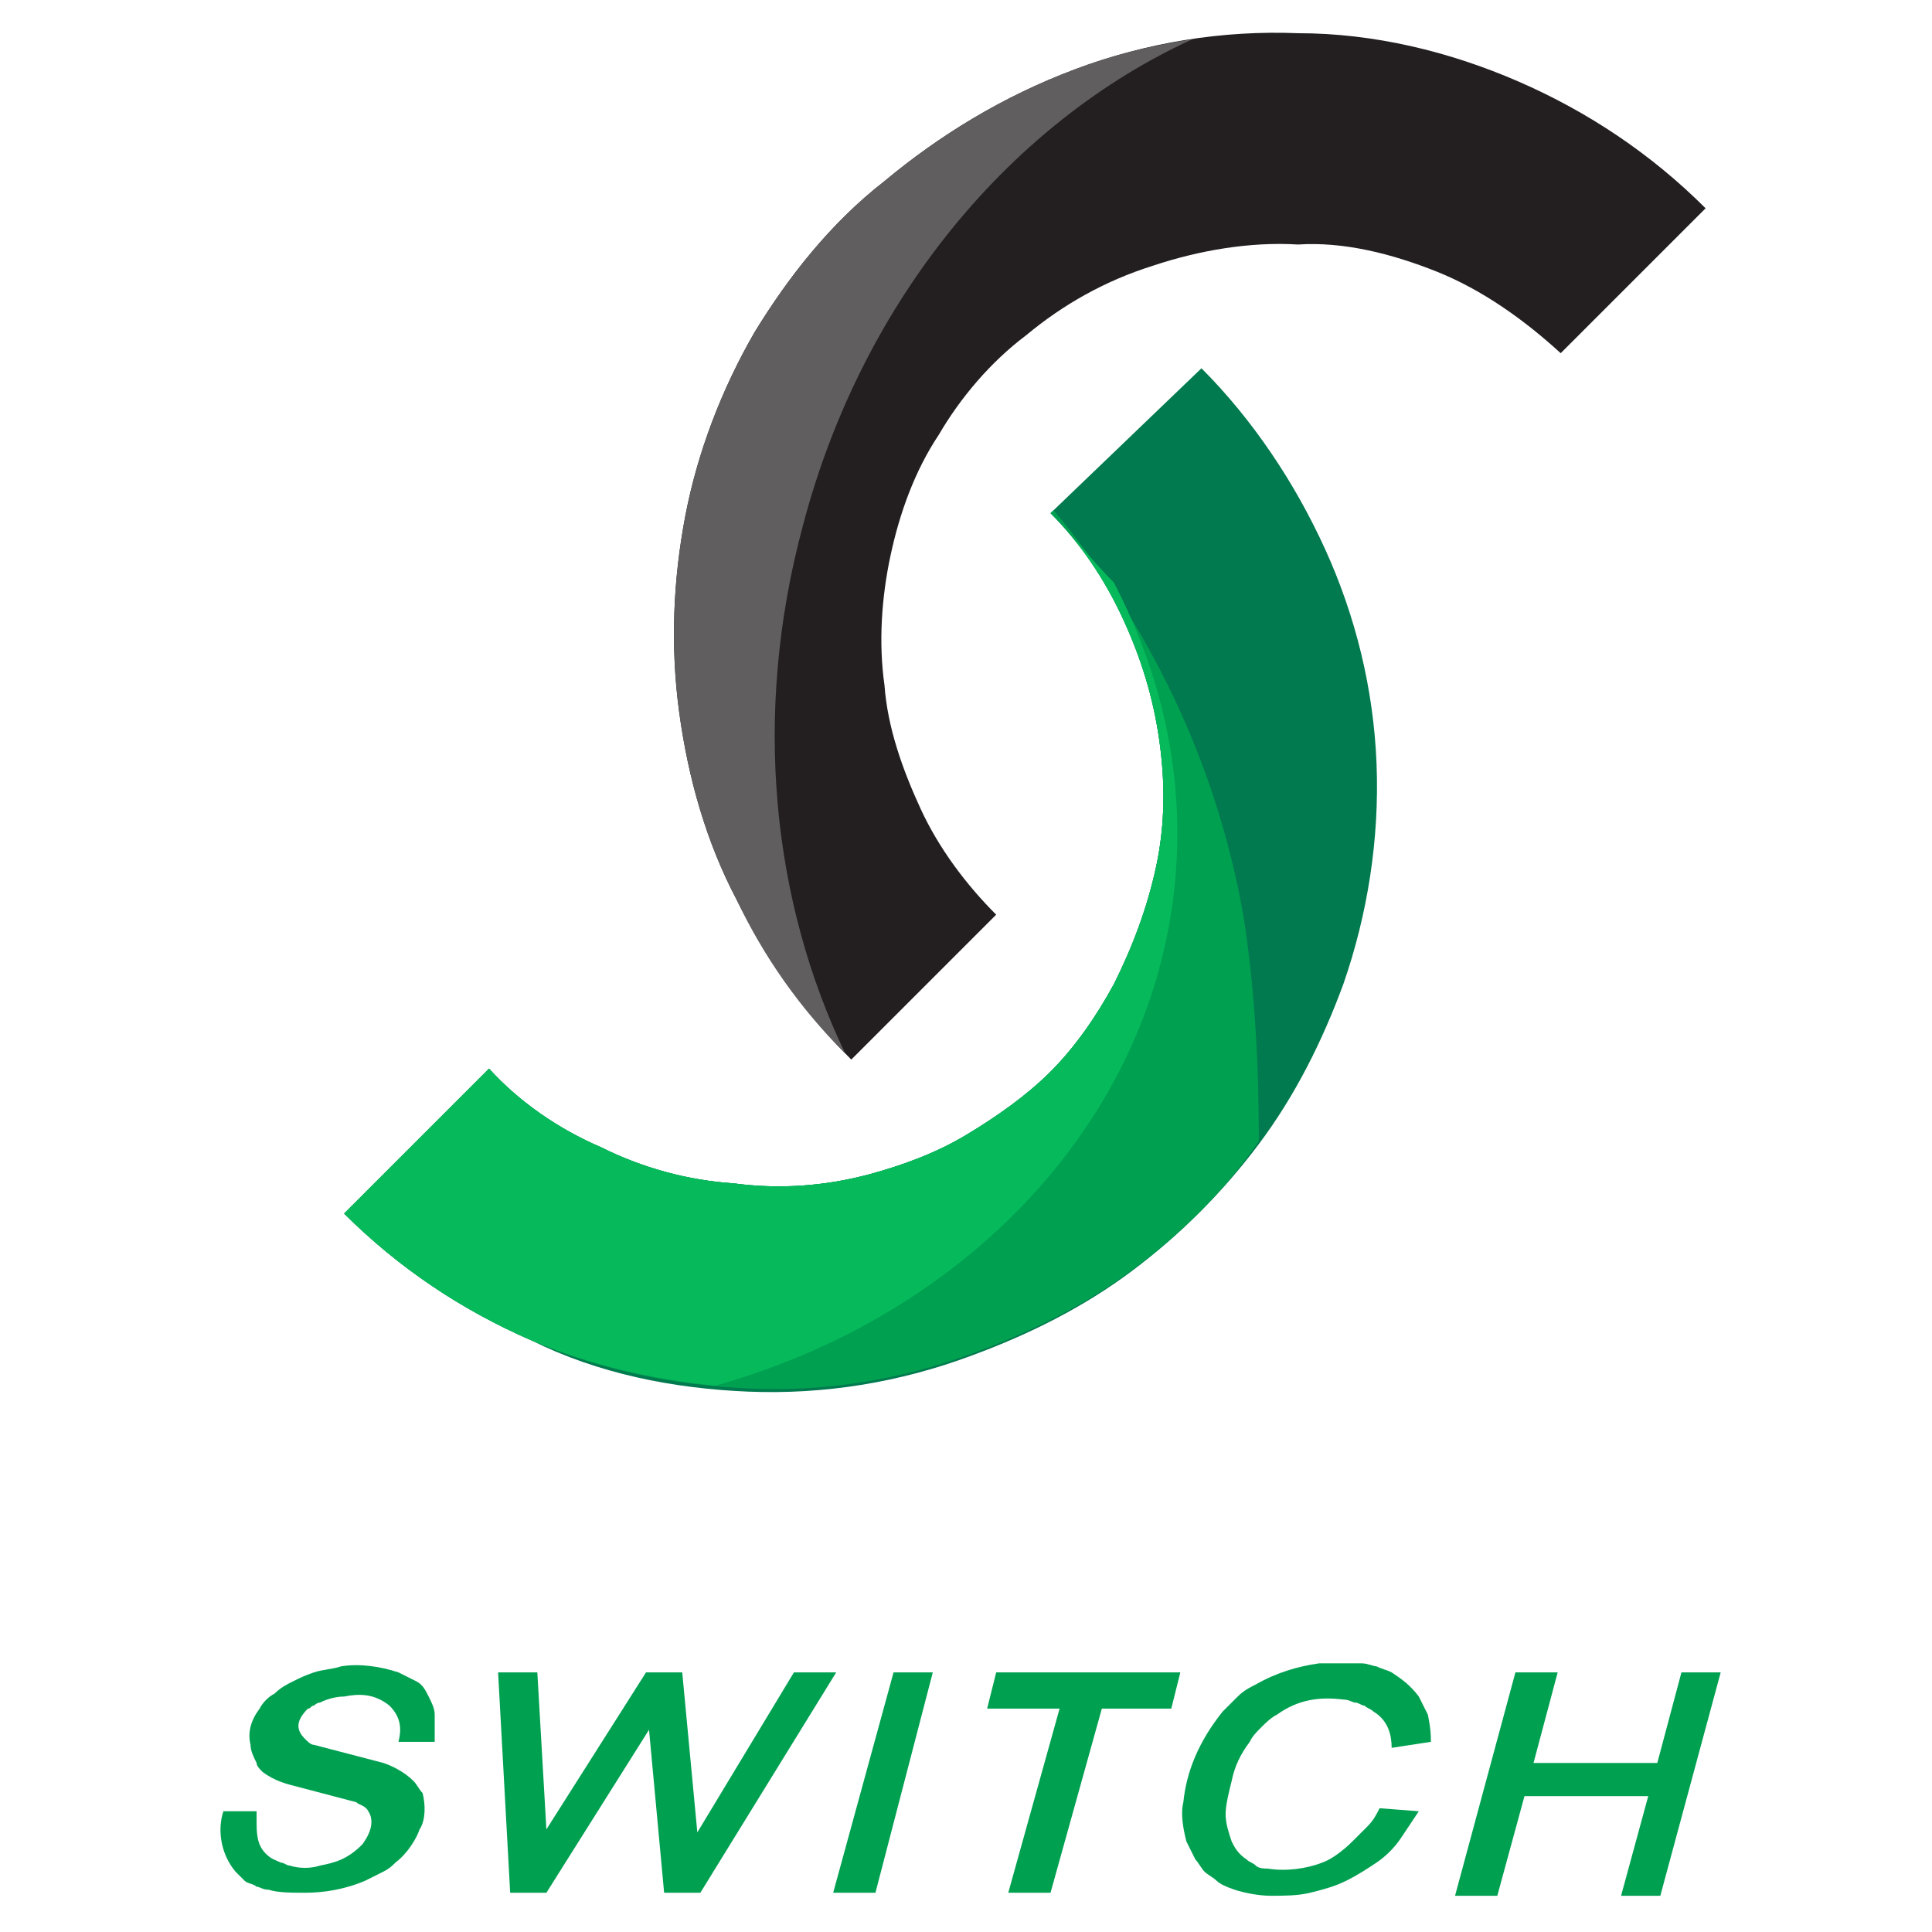
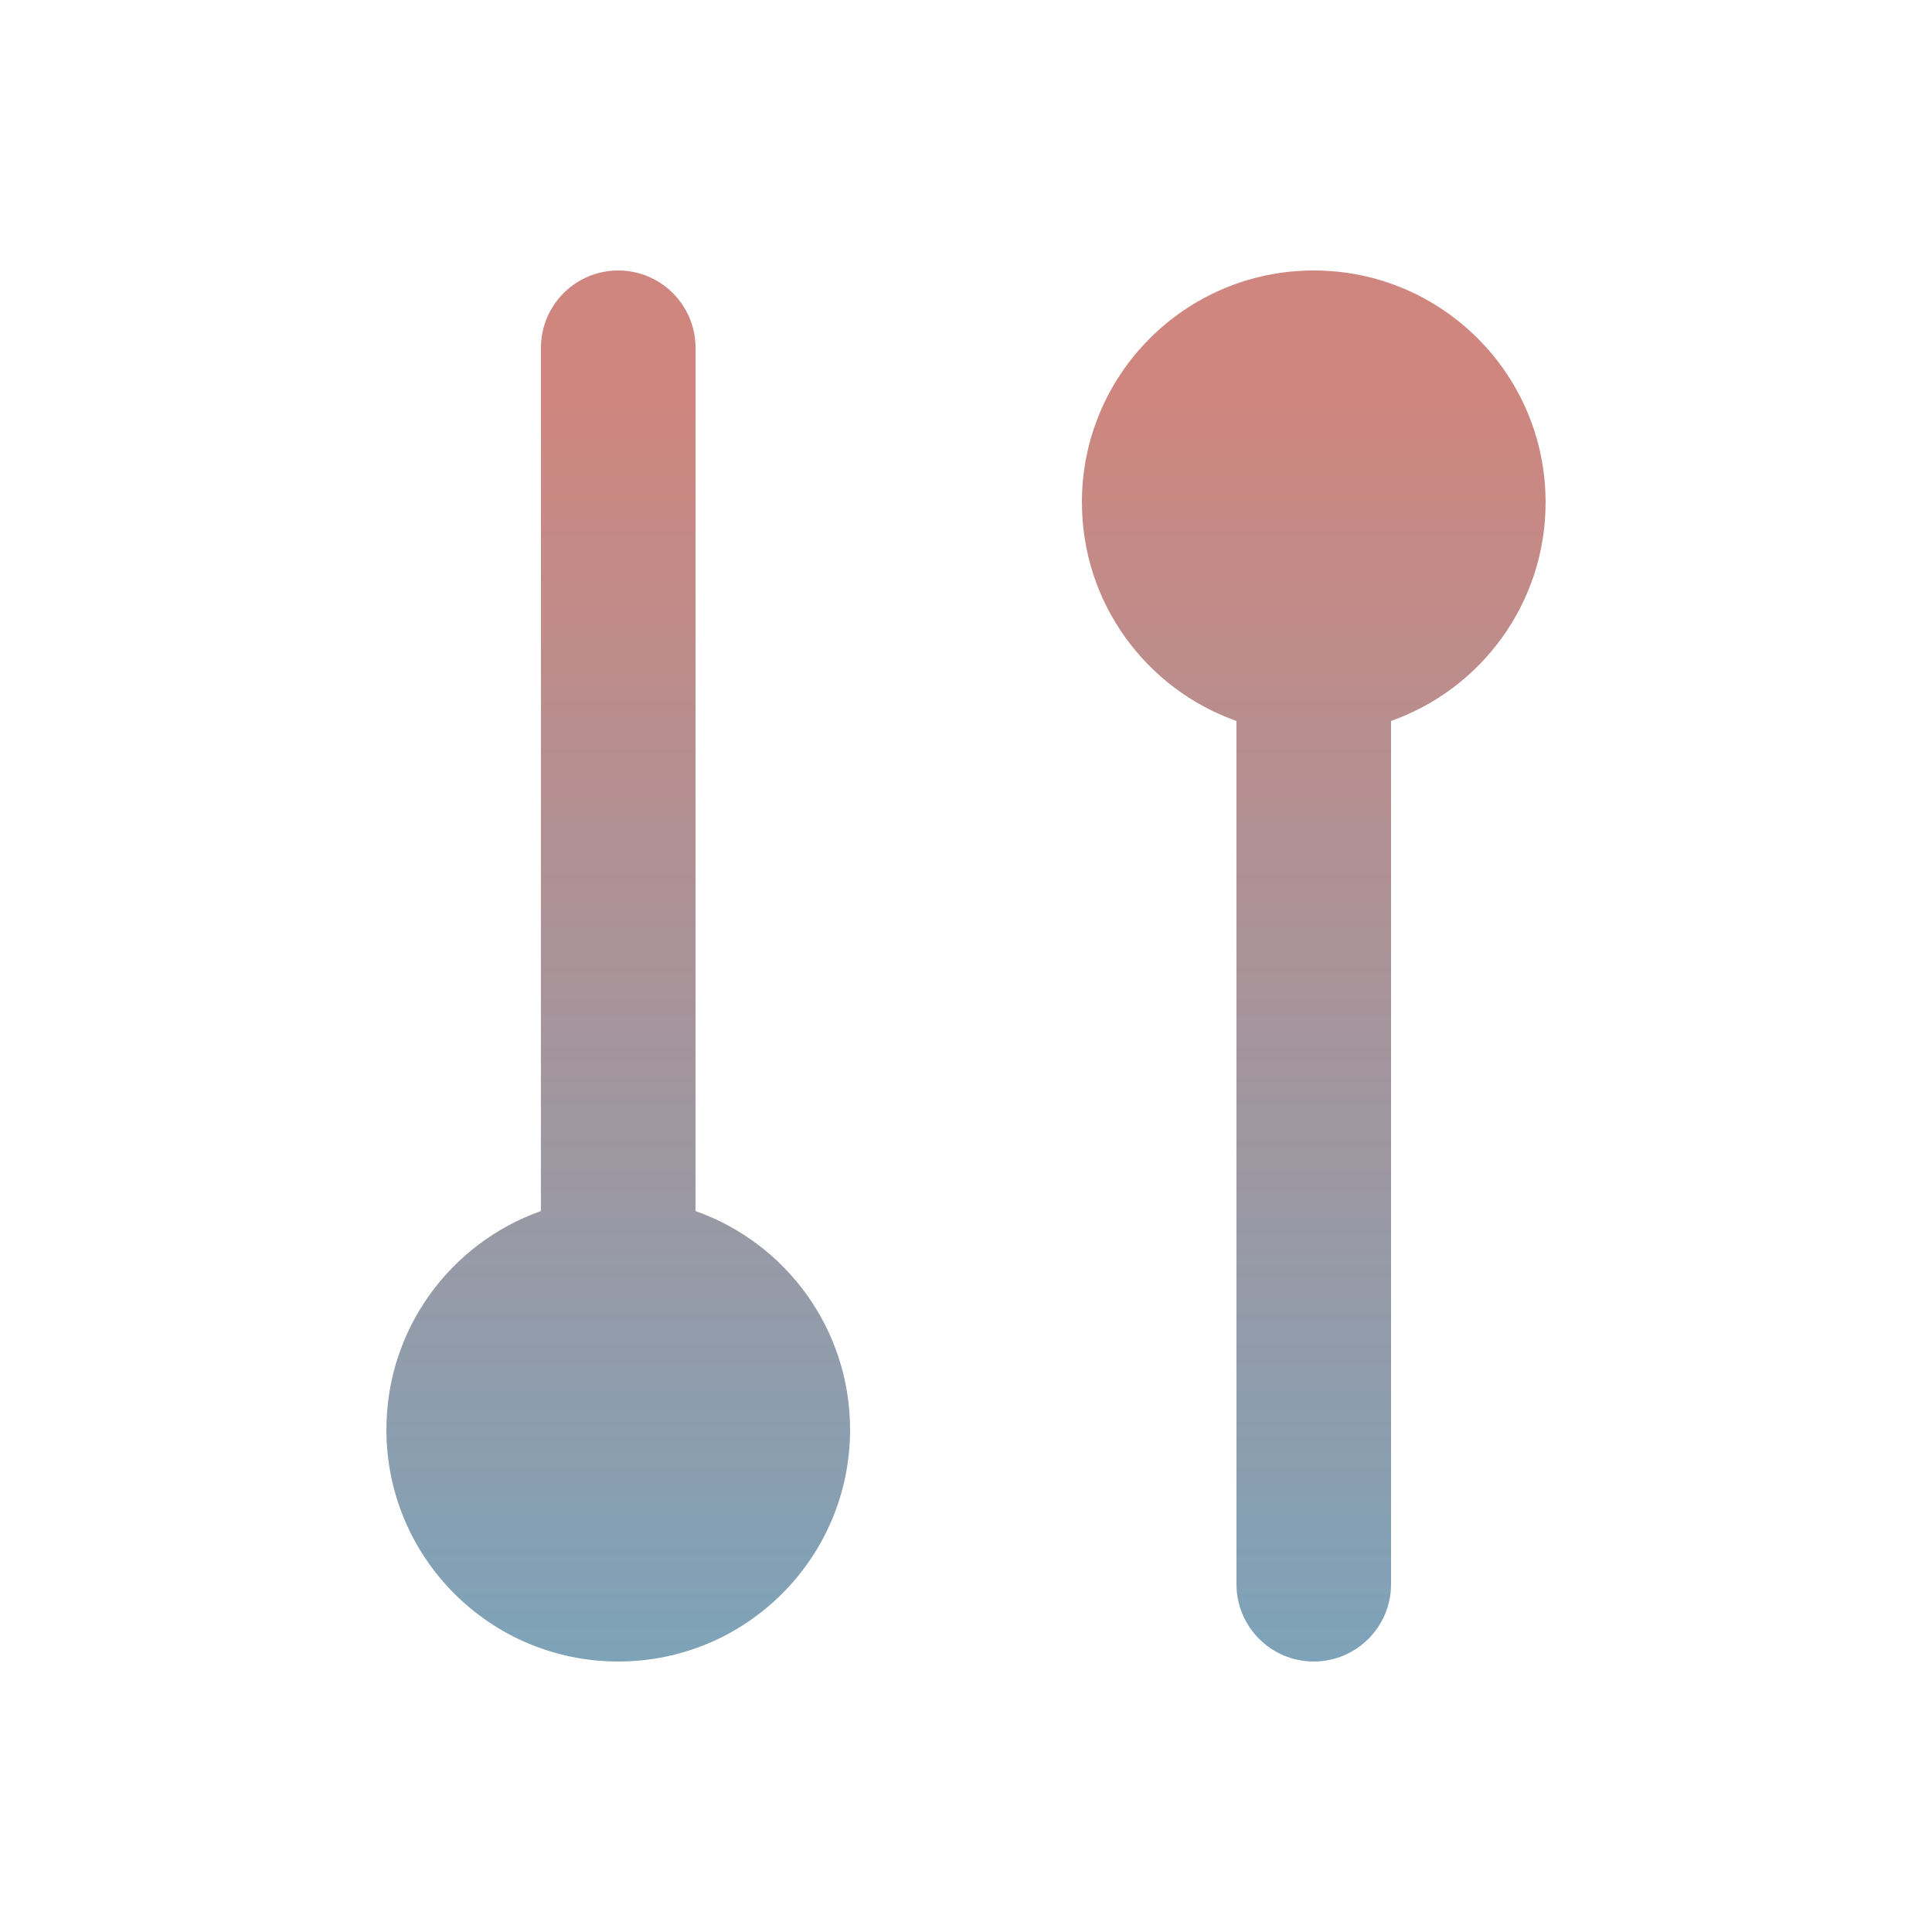
- <svg xmlns="http://www.w3.org/2000/svg" enable-background="new 0 0 64 64" height="64px" id="Layer_1" version="1.1" viewBox="0 0 64 64" width="64px" xml:space="preserve">
-   <g>
-     <g>
-       <g>
-         <g>
-           <g>
-             <path d="M24.4,29.8c1,2,2.2,3.7,3.8,5.3l4.8-4.8c-1-1-1.9-2.2-2.5-3.5c-0.6-1.3-1.1-2.7-1.2-4.1       c-0.2-1.4-0.1-2.9,0.2-4.3c0.3-1.4,0.8-2.8,1.6-4c0.7-1.2,1.7-2.4,2.9-3.3c1.2-1,2.6-1.8,4.2-2.3c1.5-0.5,3.2-0.8,4.8-0.7       C44.5,8,46.1,8.4,47.6,9c1.5,0.6,2.9,1.6,4.1,2.7l4.8-4.8c-1.8-1.8-3.9-3.2-6.2-4.2c-2.3-1-4.8-1.6-7.3-1.6       c-2.5-0.1-5,0.3-7.4,1.2c-2.4,0.9-4.5,2.2-6.3,3.7C27.5,7.4,26.1,9.2,25,11c-1.1,1.9-1.9,4-2.3,6.1c-0.4,2.1-0.5,4.3-0.2,6.5       C22.8,25.8,23.4,27.9,24.4,29.8z" fill="#231F20" />
-           </g>
-         </g>
-         <g>
-           <g>
-             <path d="M24.8,46.1c2.5,0.1,5-0.3,7.4-1.2c1.9-0.7,3.7-1.6,5.3-2.8c1.6-1.2,3-2.6,4.2-4.2       c1.2-1.6,2.1-3.4,2.8-5.3c0.8-2.3,1.2-4.8,1.1-7.3c-0.1-2.5-0.7-4.9-1.7-7.1c-1-2.2-2.4-4.3-4.1-6L34.8,17c1,1,1.8,2.2,2.4,3.5       c0.6,1.3,1,2.6,1.2,4c0.2,1.4,0.2,2.8-0.1,4.2c-0.3,1.4-0.8,2.7-1.4,3.9c-0.6,1.1-1.3,2.1-2.1,2.9S33,37,32,37.6       c-1,0.6-2.1,1-3.2,1.3c-1.5,0.4-3,0.5-4.5,0.3c-1.5-0.1-3-0.5-4.4-1.2c-1.4-0.6-2.7-1.5-3.7-2.6l-4.8,4.8       c1.8,1.8,3.9,3.2,6.2,4.2C19.8,45.5,22.3,46,24.8,46.1z" fill="#007A4E" />
-           </g>
-         </g>
+ <svg xmlns="http://www.w3.org/2000/svg" width="25px" height="25px" viewBox="0 0 25 25" version="1.1">
+   <defs>
+     <linearGradient x1="59.137%" y1="8.506%" x2="59.137%" y2="114.078%" id="linearGradient-mm_4ytv2r7-1">
+       <stop stop-color="#CF867E" offset="0%" />
+       <stop stop-color="#70A8C3" offset="100%" />
+     </linearGradient>
+   </defs>
+   <g id="Page-1" stroke="none" stroke-width="1" fill="none" fill-rule="evenodd">
+     <g id="icon-for-sutitle-reader-(dark-mode)" transform="translate(-19, -12)">
+       <g id="switch-ison" transform="translate(19, 12)">
+         <path d="M8,3.5 C9.657,3.5 11,4.843 11,6.5 C11,7.806 10.166,8.917 9.001,9.329 L9,20.5 C9,21.052 8.552,21.5 8,21.5 C7.448,21.5 7,21.052 7,20.5 L7,9.329 C5.835,8.918 5,7.806 5,6.5 C5,4.843 6.343,3.5 8,3.5 Z M17,3.5 C17.552,3.5 18,3.948 18,4.5 L18.001,15.671 C19.166,16.083 20,17.194 20,18.5 C20,20.157 18.657,21.5 17,21.5 C15.343,21.5 14,20.157 14,18.5 C14,17.194 14.835,16.082 16,15.671 L16,4.5 C16,3.948 16.448,3.5 17,3.5 Z" id="Combined-Shape" fill="url(#linearGradient-mm_4ytv2r7-1)" fill-rule="nonzero" transform="translate(12.5, 12.5) scale(-1, 1) translate(-12.5, -12.5) " />
+         <rect id="Rectangle" x="0" y="0" width="25" height="25" />
      </g>
-       <g>
-         <g>
-           <path clip-rule="evenodd" d="M14.4,57.7l-1.2,0l0,0c0.1-0.4,0.1-0.8-0.3-1.2      c-0.5-0.4-1-0.4-1.5-0.3c-0.3,0-0.6,0.1-0.8,0.2c-0.1,0-0.2,0.1-0.2,0.1c-0.1,0-0.1,0.1-0.2,0.1c-0.4,0.4-0.4,0.7-0.1,1      c0.1,0.1,0.2,0.2,0.3,0.2l0,0l2.3,0.6l0,0c0.3,0.1,0.7,0.3,1,0.6c0.1,0.1,0.2,0.3,0.3,0.4c0.1,0.4,0.1,0.9-0.1,1.2      c-0.1,0.3-0.4,0.8-0.8,1.1c-0.1,0.1-0.2,0.2-0.4,0.3c-0.2,0.1-0.4,0.2-0.6,0.3c-0.7,0.3-1.4,0.4-2,0.4c-0.4,0-0.9,0-1.2-0.1      c-0.2,0-0.3-0.1-0.4-0.1c-0.1-0.1-0.3-0.1-0.4-0.2c-0.1-0.1-0.2-0.2-0.3-0.3c-0.5-0.6-0.6-1.4-0.4-2l0,0L8.5,60l0,0      c0,0.1,0,0.2,0,0.3c0,0.4,0,0.8,0.3,1.1c0.2,0.2,0.3,0.2,0.5,0.3c0.1,0,0.2,0.1,0.3,0.1c0.3,0.1,0.7,0.1,1,0      c0.5-0.1,0.9-0.2,1.4-0.7c0.3-0.4,0.4-0.8,0.2-1.1c-0.1-0.2-0.3-0.2-0.4-0.3l0,0l-1.9-0.5l0,0c-0.4-0.1-0.8-0.2-1.2-0.5      c-0.1-0.1-0.2-0.2-0.2-0.3c-0.1-0.2-0.2-0.4-0.2-0.6c-0.1-0.4,0-0.8,0.3-1.2c0.1-0.2,0.3-0.4,0.5-0.5c0.2-0.2,0.4-0.3,0.6-0.4      c0.2-0.1,0.4-0.2,0.7-0.3c0.3-0.1,0.6-0.1,0.9-0.2c0.6-0.1,1.3,0,1.9,0.2c0.2,0.1,0.4,0.2,0.6,0.3c0.2,0.1,0.3,0.3,0.4,0.5      c0.1,0.2,0.2,0.4,0.2,0.6C14.4,57,14.4,57.4,14.4,57.7L14.4,57.7L14.4,57.7L14.4,57.7z" fill="#00A051" fill-rule="evenodd" />
-         </g>
-       </g>
-       <g>
-         <g>
-           <polygon clip-rule="evenodd" fill="#00A051" fill-rule="evenodd" points="22,62.7 21.5,57.3 18.1,62.7 16.9,62.7 16.5,55.4       17.8,55.4 18.1,60.6 21.4,55.4 22.6,55.4 23.1,60.7 26.3,55.4 27.7,55.4 23.2,62.7 22,62.7 22,62.7     " />
-         </g>
-       </g>
-       <g>
-         <g>
-           <polygon clip-rule="evenodd" fill="#00A051" fill-rule="evenodd" points="29,62.7 27.6,62.7 29.6,55.4 30.9,55.4 29,62.7       29,62.7     " />
-         </g>
-       </g>
-       <g>
-         <g>
-           <polygon clip-rule="evenodd" fill="#00A051" fill-rule="evenodd" points="38.8,56.6 36.5,56.6 34.8,62.7 33.4,62.7 35.1,56.6       32.7,56.6 33,55.4 39.1,55.4 38.8,56.6 38.8,56.6     " />
-         </g>
-       </g>
-       <g>
-         <g>
-           <path clip-rule="evenodd" d="M47.4,57.7l-1.3,0.2l0,0c0-0.4-0.1-0.9-0.6-1.2      c-0.1-0.1-0.2-0.1-0.3-0.2c-0.1,0-0.2-0.1-0.3-0.1c-0.1,0-0.2-0.1-0.4-0.1c-0.8-0.1-1.5,0-2.2,0.5c-0.2,0.1-0.4,0.3-0.5,0.4      c-0.2,0.2-0.3,0.3-0.4,0.5c-0.3,0.4-0.5,0.8-0.6,1.3c-0.1,0.4-0.2,0.8-0.2,1.1c0,0.3,0.1,0.6,0.2,0.9c0.1,0.2,0.2,0.4,0.5,0.6      c0.1,0.1,0.2,0.1,0.3,0.2c0.1,0.1,0.3,0.1,0.4,0.1c0.6,0.1,1.3,0,1.8-0.2c0.3-0.1,0.7-0.4,1-0.7c0.2-0.2,0.3-0.3,0.5-0.5      c0.2-0.2,0.3-0.4,0.4-0.6l0,0L47,60l0,0c-0.2,0.3-0.4,0.6-0.6,0.9c-0.2,0.3-0.5,0.6-0.8,0.8c-0.3,0.2-0.6,0.4-1,0.6      c-0.4,0.2-0.8,0.3-1.2,0.4c-0.4,0.1-0.9,0.1-1.3,0.1c-0.4,0-0.9-0.1-1.2-0.2c-0.3-0.1-0.5-0.2-0.6-0.3c-0.1-0.1-0.3-0.2-0.4-0.3      c-0.1-0.1-0.2-0.3-0.3-0.4c-0.1-0.2-0.2-0.4-0.3-0.6c-0.1-0.4-0.2-0.9-0.1-1.3c0.1-1,0.5-2,1.3-3c0.2-0.2,0.3-0.3,0.5-0.5      c0.2-0.2,0.4-0.3,0.6-0.4c0.7-0.4,1.4-0.6,2.1-0.7c0.5,0,1,0,1.4,0c0.2,0,0.4,0.1,0.5,0.1c0.2,0.1,0.3,0.1,0.5,0.2      c0.3,0.2,0.6,0.4,0.9,0.8c0.1,0.2,0.2,0.4,0.3,0.6C47.4,57.3,47.4,57.5,47.4,57.7L47.4,57.7L47.4,57.7L47.4,57.7z" fill="#00A051" fill-rule="evenodd" />
-         </g>
-       </g>
-       <g>
-         <g>
-           <polygon clip-rule="evenodd" fill="#00A051" fill-rule="evenodd" points="55,62.8 53.7,62.8 54.6,59.5 50.5,59.5 49.6,62.8       48.2,62.8 50.2,55.4 51.6,55.4 50.8,58.4 54.9,58.4 55.7,55.4 57,55.4 55,62.8 55,62.8     " />
-         </g>
-       </g>
-     </g>
-     <g>
-       <path d="M41.2,30.4c-0.9-5.2-3.2-9.8-6.3-13.5L34.8,17c1,1,1.8,2.2,2.4,3.5c0.6,1.3,1,2.6,1.2,4    c0.2,1.4,0.2,2.8-0.1,4.2c-0.3,1.4-0.8,2.7-1.4,3.9c-0.6,1.1-1.3,2.1-2.1,2.9S33,37,32,37.6c-1,0.6-2.1,1-3.2,1.3    c-1.5,0.4-3,0.5-4.5,0.3c-1.5-0.1-3-0.5-4.4-1.2c-1.4-0.6-2.7-1.5-3.7-2.6l-4.8,4.8c1.8,1.8,3.9,3.2,6.2,4.2    c2.3,1,4.8,1.5,7.3,1.6c2.5,0.1,5-0.3,7.4-1.2c1.9-0.7,3.7-1.6,5.3-2.8c1.6-1.2,3-2.6,4.1-4.2C41.7,35.5,41.6,33,41.2,30.4z" fill="#00A051" />
-     </g>
-     <g>
-       <path d="M34.8,17c1,1,1.8,2.2,2.4,3.5c0.6,1.3,1,2.6,1.2,4c0.2,1.4,0.2,2.8-0.1,4.2c-0.3,1.4-0.8,2.7-1.4,3.9    c-0.6,1.1-1.3,2.1-2.1,2.9S33,37,32,37.6c-1,0.6-2.1,1-3.2,1.3c-1.5,0.4-3,0.5-4.5,0.3c-1.5-0.1-3-0.5-4.4-1.2    c-1.4-0.6-2.7-1.5-3.7-2.6l-4.8,4.8c1.8,1.8,3.9,3.2,6.2,4.2c1.9,0.8,4,1.3,6.1,1.5c8.9-2.5,15.3-9.7,15.3-18.3    c0-3-0.8-5.8-2.1-8.3C36.2,18.6,35.5,17.7,34.8,17L34.8,17z" fill="#06BA5B" />
-     </g>
-     <g>
-       <path d="M26.6,17.4c2-7.6,7-13.4,12.9-16.1c-1.3,0.2-2.6,0.5-3.9,1c-2.4,0.9-4.5,2.2-6.3,3.7    C27.5,7.4,26.1,9.2,25,11c-1.1,1.9-1.9,4-2.3,6.1c-0.4,2.1-0.5,4.3-0.2,6.5c0.3,2.2,0.9,4.3,1.9,6.2c0.9,1.9,2.1,3.6,3.6,5.1    C25.6,29.9,24.9,23.7,26.6,17.4z" fill="#605E5F" />
    </g>
  </g>
</svg>
